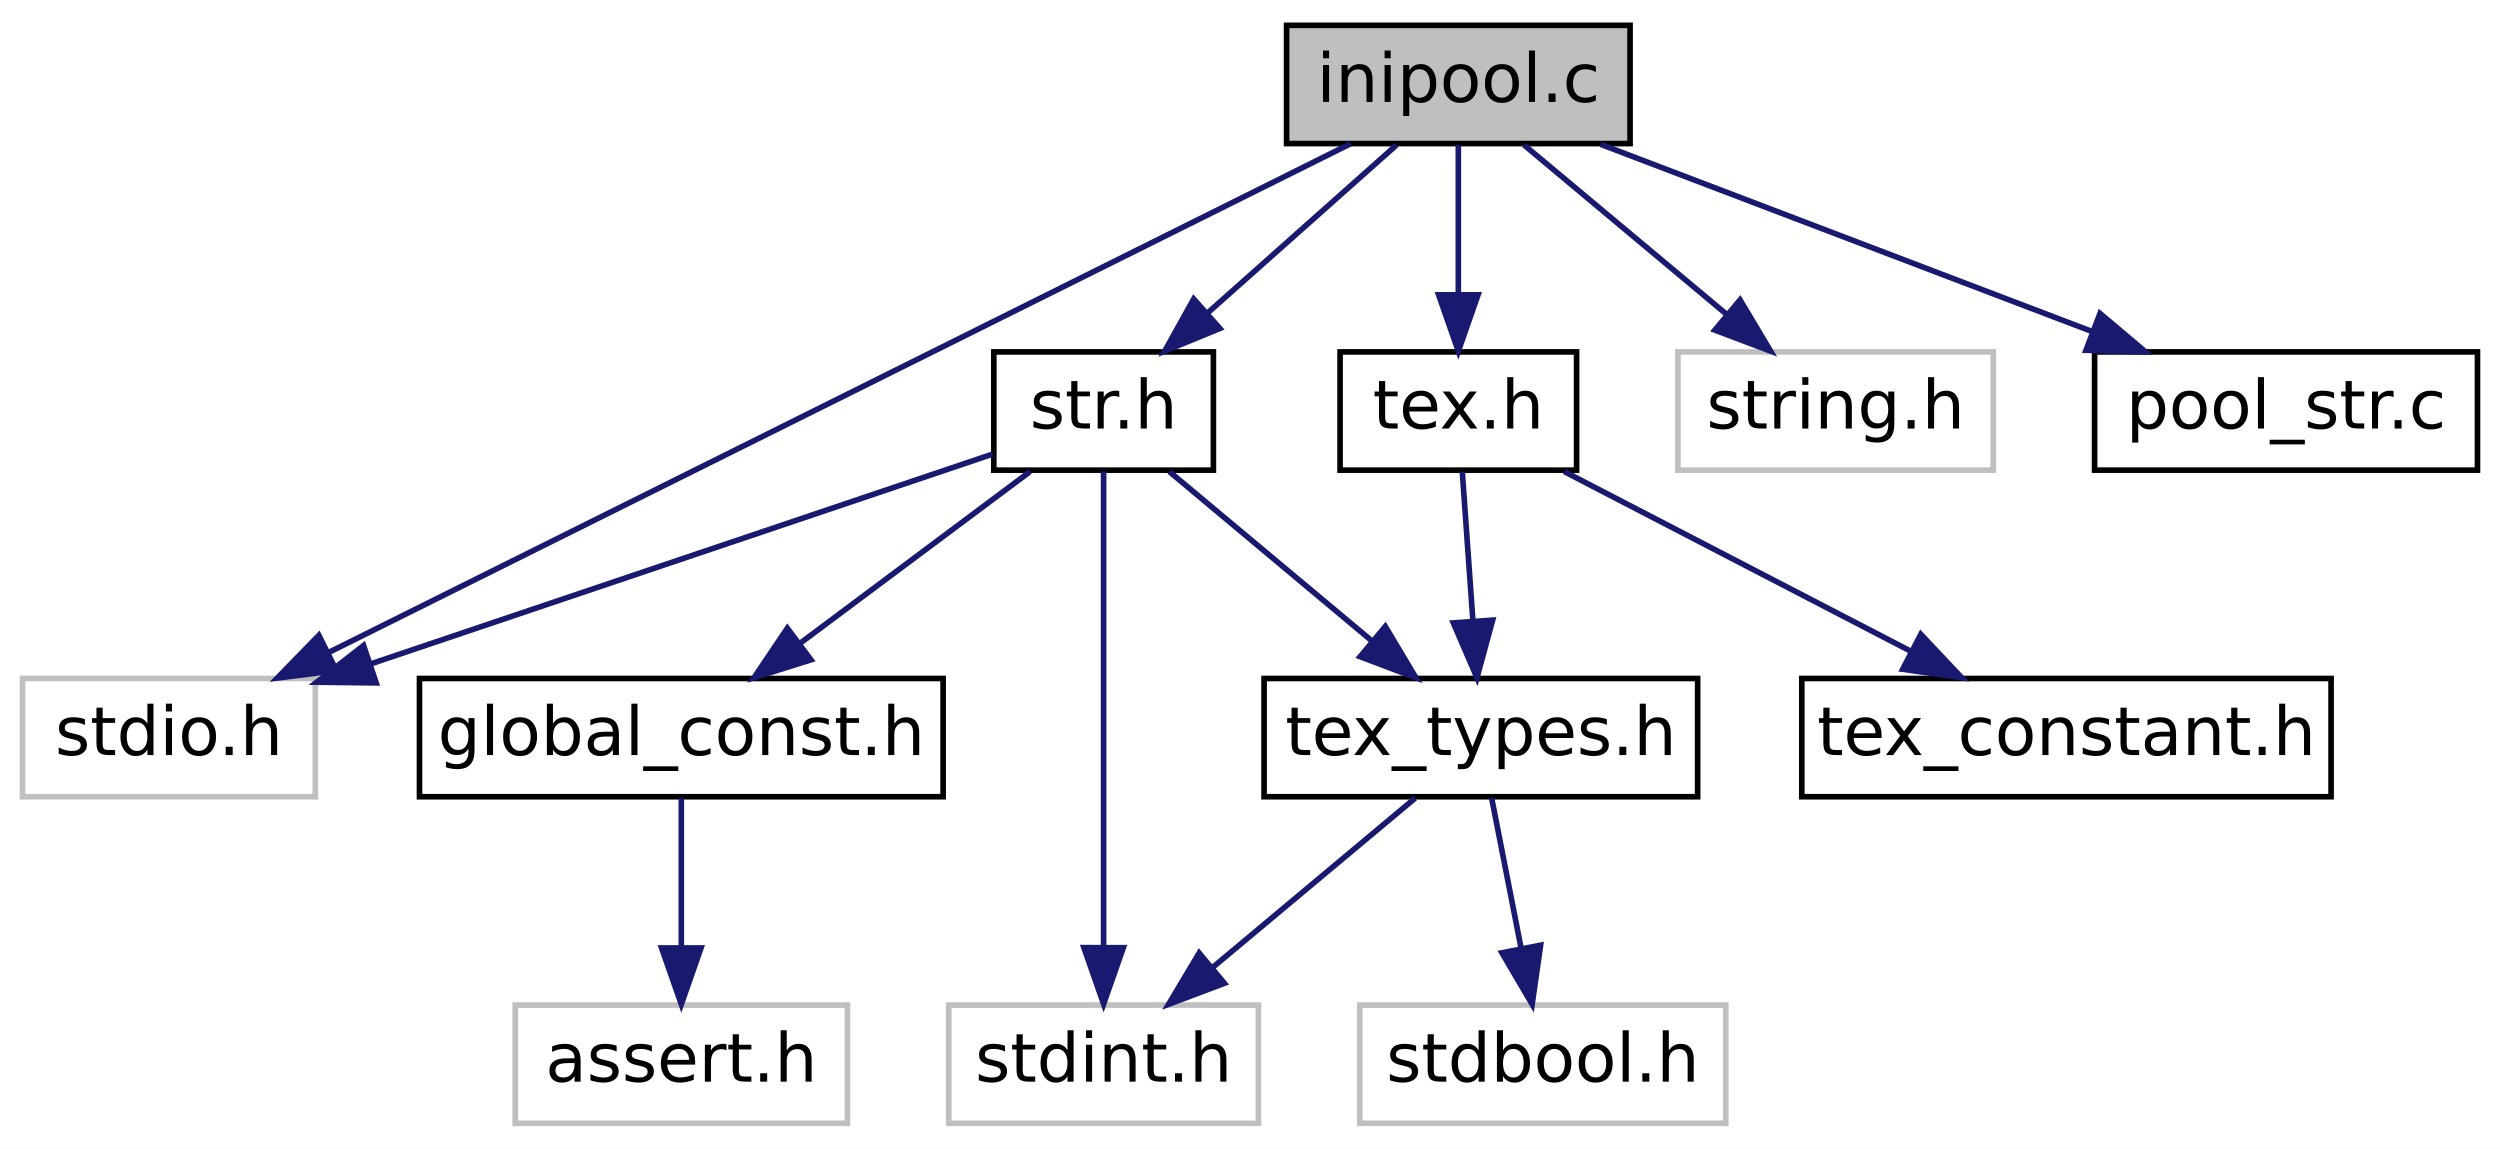
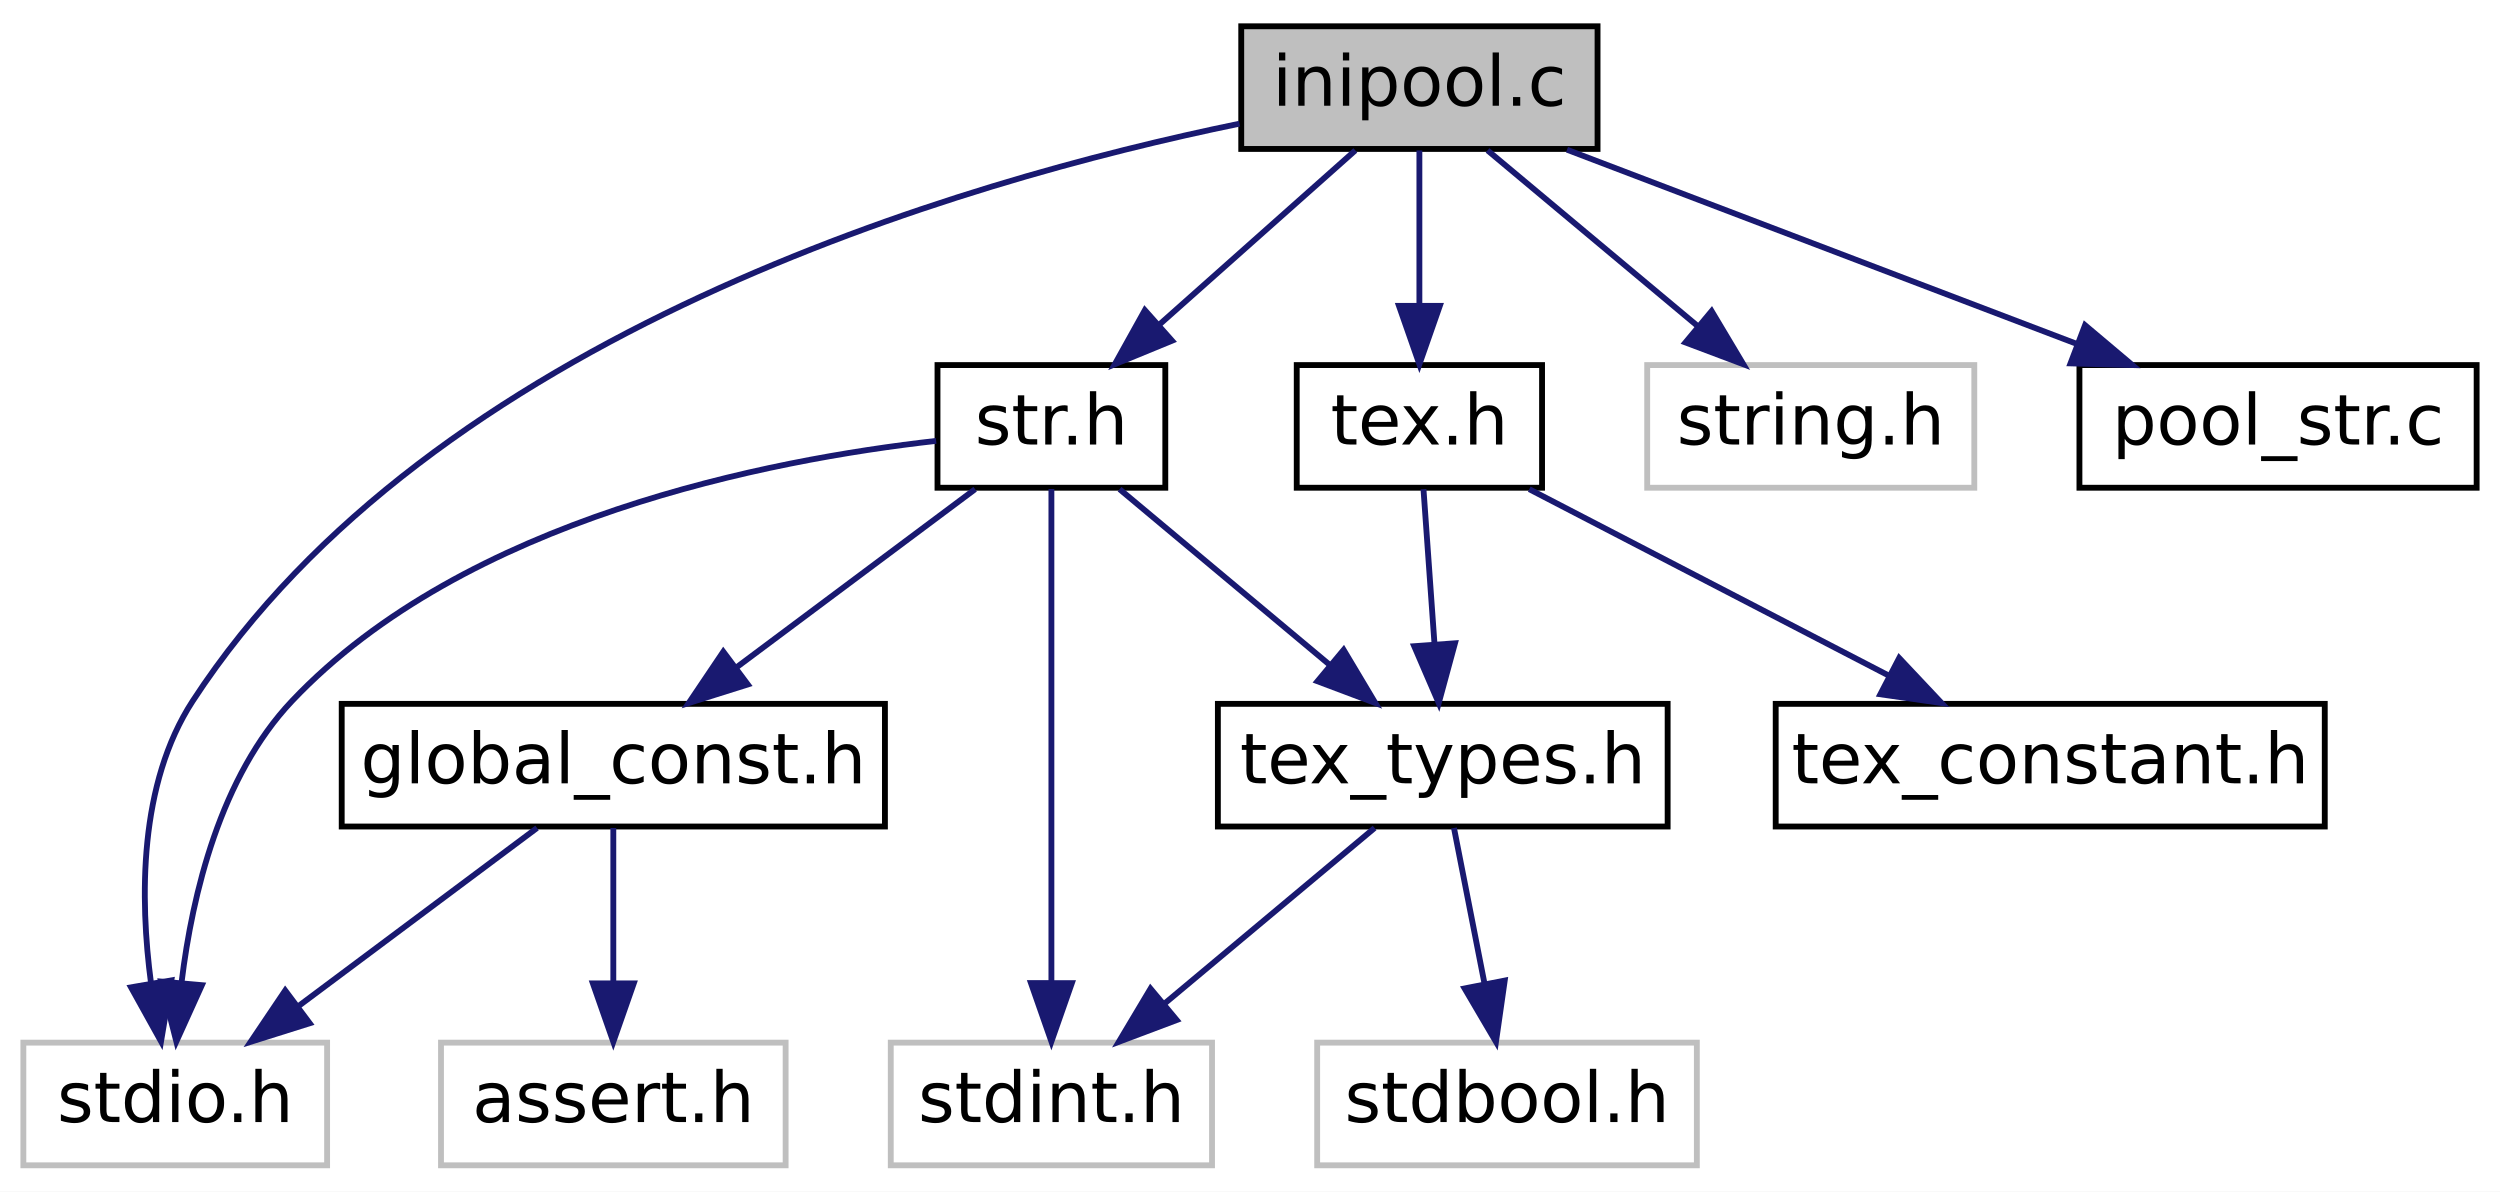
- <svg xmlns="http://www.w3.org/2000/svg" xmlns:xlink="http://www.w3.org/1999/xlink" width="444pt" height="204pt" viewBox="0.00 0.00 444.00 204.00">
+ <svg xmlns="http://www.w3.org/2000/svg" xmlns:xlink="http://www.w3.org/1999/xlink" width="428pt" height="204pt" viewBox="0.00 0.00 428.00 204.00">
  <g id="graph0" class="graph" transform="scale(1 1) rotate(0) translate(4 200)">
-     <polygon fill="white" stroke="transparent" points="-4,4 -4,-200 440,-200 440,4 -4,4" />
+     <polygon fill="white" stroke="transparent" points="-4,4 -4,-200 424,-200 424,4 -4,4" />
    <g id="node1" class="node">
      <g id="a_node1">
        <a xlink:title=" ">
-           <polygon fill="#bfbfbf" stroke="black" points="224.5,-174.5 224.5,-195.5 285.5,-195.5 285.5,-174.5 224.5,-174.5" />
-           <text text-anchor="middle" x="255" y="-181.9" font-family="DejaVuSans" font-size="12.00">inipool.c</text>
+           <polygon fill="#bfbfbf" stroke="black" points="208.5,-174.5 208.5,-195.5 269.5,-195.5 269.5,-174.5 208.5,-174.5" />
+           <text text-anchor="middle" x="239" y="-181.9" font-family="DejaVuSans" font-size="12.00">inipool.c</text>
        </a>
      </g>
    </g>
    <g id="node2" class="node">
      <g id="a_node2">
        <a xlink:title=" ">
-           <polygon fill="white" stroke="#bfbfbf" points="0,-58.5 0,-79.5 52,-79.5 52,-58.5 0,-58.5" />
-           <text text-anchor="middle" x="26" y="-65.9" font-family="DejaVuSans" font-size="12.00">stdio.h</text>
+           <polygon fill="white" stroke="#bfbfbf" points="0,-0.5 0,-21.5 52,-21.5 52,-0.5 0,-0.5" />
+           <text text-anchor="middle" x="26" y="-7.9" font-family="DejaVuSans" font-size="12.00">stdio.h</text>
        </a>
      </g>
    </g>
    <g id="edge1" class="edge">
-       <path fill="none" stroke="midnightblue" d="M235.87,-174.48C195.54,-154.4 101.64,-107.65 54.32,-84.1" />
-       <polygon fill="midnightblue" stroke="midnightblue" points="55.75,-80.9 45.24,-79.58 52.63,-87.17 55.75,-80.9" />
+       <path fill="none" stroke="midnightblue" d="M208.21,-178.83C160.48,-169.01 69.87,-142.72 29,-80 19.75,-65.8 19.92,-46.16 21.86,-31.64" />
+       <polygon fill="midnightblue" stroke="midnightblue" points="25.33,-32.16 23.57,-21.71 18.43,-30.97 25.33,-32.16" />
    </g>
    <g id="node3" class="node">
      <g id="a_node3">
        <a xlink:title=" ">
-           <polygon fill="white" stroke="#bfbfbf" points="294,-116.5 294,-137.5 350,-137.5 350,-116.5 294,-116.5" />
-           <text text-anchor="middle" x="322" y="-123.9" font-family="DejaVuSans" font-size="12.00">string.h</text>
+           <polygon fill="white" stroke="#bfbfbf" points="278,-116.5 278,-137.5 334,-137.5 334,-116.5 278,-116.5" />
+           <text text-anchor="middle" x="306" y="-123.9" font-family="DejaVuSans" font-size="12.00">string.h</text>
        </a>
      </g>
    </g>
    <g id="edge2" class="edge">
-       <path fill="none" stroke="midnightblue" d="M266.67,-174.25C276.57,-165.97 290.96,-153.94 302.59,-144.22" />
-       <polygon fill="midnightblue" stroke="midnightblue" points="305.03,-146.74 310.46,-137.64 300.55,-141.37 305.03,-146.74" />
+       <path fill="none" stroke="midnightblue" d="M250.67,-174.25C260.57,-165.97 274.96,-153.94 286.59,-144.22" />
+       <polygon fill="midnightblue" stroke="midnightblue" points="289.03,-146.74 294.46,-137.64 284.55,-141.37 289.03,-146.74" />
    </g>
    <g id="node4" class="node">
      <g id="a_node4">
        <a xlink:href="tex_8h.html" target="_top" xlink:title=" ">
-           <polygon fill="white" stroke="black" points="234,-116.5 234,-137.5 276,-137.5 276,-116.5 234,-116.5" />
-           <text text-anchor="middle" x="255" y="-123.9" font-family="DejaVuSans" font-size="12.00">tex.h</text>
+           <polygon fill="white" stroke="black" points="218,-116.5 218,-137.5 260,-137.5 260,-116.5 218,-116.5" />
+           <text text-anchor="middle" x="239" y="-123.9" font-family="DejaVuSans" font-size="12.00">tex.h</text>
        </a>
      </g>
    </g>
    <g id="edge3" class="edge">
-       <path fill="none" stroke="midnightblue" d="M255,-174.25C255,-166.94 255,-156.69 255,-147.7" />
-       <polygon fill="midnightblue" stroke="midnightblue" points="258.5,-147.64 255,-137.64 251.5,-147.64 258.5,-147.64" />
+       <path fill="none" stroke="midnightblue" d="M239,-174.25C239,-166.94 239,-156.69 239,-147.7" />
+       <polygon fill="midnightblue" stroke="midnightblue" points="242.5,-147.64 239,-137.64 235.5,-147.64 242.5,-147.64" />
    </g>
    <g id="node9" class="node">
      <g id="a_node9">
        <a xlink:href="str_8h.html" target="_top" xlink:title=" ">
-           <polygon fill="white" stroke="black" points="172.5,-116.5 172.5,-137.5 211.5,-137.5 211.5,-116.5 172.5,-116.5" />
-           <text text-anchor="middle" x="192" y="-123.9" font-family="DejaVuSans" font-size="12.00">str.h</text>
+           <polygon fill="white" stroke="black" points="156.5,-116.5 156.5,-137.5 195.5,-137.5 195.5,-116.5 156.5,-116.5" />
+           <text text-anchor="middle" x="176" y="-123.9" font-family="DejaVuSans" font-size="12.00">str.h</text>
        </a>
      </g>
    </g>
    <g id="edge8" class="edge">
-       <path fill="none" stroke="midnightblue" d="M244.03,-174.25C234.81,-166.05 221.45,-154.17 210.57,-144.51" />
-       <polygon fill="midnightblue" stroke="midnightblue" points="212.65,-141.67 202.85,-137.64 208,-146.9 212.65,-141.67" />
+       <path fill="none" stroke="midnightblue" d="M228.03,-174.25C218.81,-166.05 205.45,-154.17 194.57,-144.51" />
+       <polygon fill="midnightblue" stroke="midnightblue" points="196.65,-141.67 186.85,-137.64 192,-146.9 196.65,-141.67" />
    </g>
    <g id="node12" class="node">
      <g id="a_node12">
        <a xlink:href="pool__str_8c.html" target="_top" xlink:title=" ">
-           <polygon fill="white" stroke="black" points="368,-116.5 368,-137.5 436,-137.5 436,-116.5 368,-116.5" />
-           <text text-anchor="middle" x="402" y="-123.9" font-family="DejaVuSans" font-size="12.00">pool_str.c</text>
+           <polygon fill="white" stroke="black" points="352,-116.5 352,-137.5 420,-137.5 420,-116.5 352,-116.5" />
+           <text text-anchor="middle" x="386" y="-123.9" font-family="DejaVuSans" font-size="12.00">pool_str.c</text>
        </a>
      </g>
    </g>
-     <g id="edge14" class="edge">
-       <path fill="none" stroke="midnightblue" d="M280.27,-174.37C304.4,-165.18 340.94,-151.26 367.69,-141.07" />
-       <polygon fill="midnightblue" stroke="midnightblue" points="368.96,-144.33 377.06,-137.5 366.47,-137.79 368.96,-144.33" />
+     <g id="edge15" class="edge">
+       <path fill="none" stroke="midnightblue" d="M264.27,-174.37C288.4,-165.18 324.94,-151.26 351.69,-141.07" />
+       <polygon fill="midnightblue" stroke="midnightblue" points="352.96,-144.33 361.06,-137.5 350.47,-137.79 352.96,-144.33" />
    </g>
    <g id="node5" class="node">
      <g id="a_node5">
        <a xlink:href="tex__types_8h.html" target="_top" xlink:title=" ">
-           <polygon fill="white" stroke="black" points="220.5,-58.5 220.5,-79.5 297.5,-79.5 297.5,-58.5 220.5,-58.5" />
-           <text text-anchor="middle" x="259" y="-65.9" font-family="DejaVuSans" font-size="12.00">tex_types.h</text>
+           <polygon fill="white" stroke="black" points="204.5,-58.5 204.5,-79.5 281.5,-79.5 281.5,-58.5 204.5,-58.5" />
+           <text text-anchor="middle" x="243" y="-65.9" font-family="DejaVuSans" font-size="12.00">tex_types.h</text>
        </a>
      </g>
    </g>
    <g id="edge4" class="edge">
-       <path fill="none" stroke="midnightblue" d="M255.7,-116.25C256.22,-108.94 256.95,-98.69 257.59,-89.7" />
-       <polygon fill="midnightblue" stroke="midnightblue" points="261.09,-89.87 258.31,-79.64 254.11,-89.37 261.09,-89.87" />
+       <path fill="none" stroke="midnightblue" d="M239.7,-116.25C240.22,-108.94 240.95,-98.69 241.59,-89.7" />
+       <polygon fill="midnightblue" stroke="midnightblue" points="245.09,-89.87 242.31,-79.64 238.11,-89.37 245.09,-89.87" />
    </g>
    <g id="node8" class="node">
      <g id="a_node8">
        <a xlink:href="tex__constant_8h.html" target="_top" xlink:title=" ">
-           <polygon fill="white" stroke="black" points="316,-58.5 316,-79.5 410,-79.5 410,-58.5 316,-58.5" />
-           <text text-anchor="middle" x="363" y="-65.9" font-family="DejaVuSans" font-size="12.00">tex_constant.h</text>
+           <polygon fill="white" stroke="black" points="300,-58.5 300,-79.5 394,-79.5 394,-58.5 300,-58.5" />
+           <text text-anchor="middle" x="347" y="-65.9" font-family="DejaVuSans" font-size="12.00">tex_constant.h</text>
        </a>
      </g>
    </g>
    <g id="edge7" class="edge">
-       <path fill="none" stroke="midnightblue" d="M273.81,-116.25C290.85,-107.41 316.16,-94.29 335.47,-84.28" />
-       <polygon fill="midnightblue" stroke="midnightblue" points="337.14,-87.35 344.4,-79.64 333.91,-81.14 337.14,-87.35" />
+       <path fill="none" stroke="midnightblue" d="M257.81,-116.25C274.85,-107.41 300.16,-94.29 319.47,-84.28" />
+       <polygon fill="midnightblue" stroke="midnightblue" points="321.14,-87.35 328.4,-79.64 317.91,-81.14 321.14,-87.35" />
    </g>
    <g id="node6" class="node">
      <g id="a_node6">
        <a xlink:title=" ">
-           <polygon fill="white" stroke="#bfbfbf" points="237.5,-0.5 237.5,-21.5 302.5,-21.5 302.5,-0.5 237.5,-0.5" />
-           <text text-anchor="middle" x="270" y="-7.9" font-family="DejaVuSans" font-size="12.00">stdbool.h</text>
+           <polygon fill="white" stroke="#bfbfbf" points="221.5,-0.5 221.5,-21.5 286.5,-21.5 286.5,-0.5 221.5,-0.5" />
+           <text text-anchor="middle" x="254" y="-7.9" font-family="DejaVuSans" font-size="12.00">stdbool.h</text>
        </a>
      </g>
    </g>
    <g id="edge5" class="edge">
-       <path fill="none" stroke="midnightblue" d="M260.92,-58.25C262.35,-50.94 264.36,-40.69 266.13,-31.7" />
-       <polygon fill="midnightblue" stroke="midnightblue" points="269.61,-32.13 268.11,-21.64 262.74,-30.78 269.61,-32.13" />
+       <path fill="none" stroke="midnightblue" d="M244.92,-58.25C246.35,-50.94 248.36,-40.69 250.13,-31.7" />
+       <polygon fill="midnightblue" stroke="midnightblue" points="253.61,-32.13 252.11,-21.64 246.74,-30.78 253.61,-32.13" />
    </g>
    <g id="node7" class="node">
      <g id="a_node7">
        <a xlink:title=" ">
-           <polygon fill="white" stroke="#bfbfbf" points="164.5,-0.5 164.5,-21.5 219.5,-21.5 219.5,-0.5 164.5,-0.5" />
-           <text text-anchor="middle" x="192" y="-7.9" font-family="DejaVuSans" font-size="12.00">stdint.h</text>
+           <polygon fill="white" stroke="#bfbfbf" points="148.5,-0.5 148.5,-21.5 203.5,-21.5 203.5,-0.5 148.5,-0.5" />
+           <text text-anchor="middle" x="176" y="-7.9" font-family="DejaVuSans" font-size="12.00">stdint.h</text>
        </a>
      </g>
    </g>
    <g id="edge6" class="edge">
-       <path fill="none" stroke="midnightblue" d="M247.33,-58.25C237.43,-49.97 223.04,-37.94 211.41,-28.22" />
-       <polygon fill="midnightblue" stroke="midnightblue" points="213.45,-25.37 203.54,-21.64 208.97,-30.74 213.45,-25.37" />
+       <path fill="none" stroke="midnightblue" d="M231.33,-58.25C221.43,-49.97 207.04,-37.94 195.41,-28.22" />
+       <polygon fill="midnightblue" stroke="midnightblue" points="197.45,-25.37 187.54,-21.64 192.97,-30.74 197.45,-25.37" />
    </g>
    <g id="edge9" class="edge">
-       <path fill="none" stroke="midnightblue" d="M172.31,-119.36C145.1,-110.18 95.57,-93.47 61.74,-82.06" />
-       <polygon fill="midnightblue" stroke="midnightblue" points="62.81,-78.72 52.22,-78.84 60.57,-85.36 62.81,-78.72" />
+       <path fill="none" stroke="midnightblue" d="M156.27,-124.52C127.87,-121.32 75.64,-111.28 46,-80 33.73,-67.04 28.94,-46.94 27.1,-31.95" />
+       <polygon fill="midnightblue" stroke="midnightblue" points="30.56,-31.34 26.19,-21.69 23.58,-31.96 30.56,-31.34" />
    </g>
-     <g id="edge13" class="edge">
-       <path fill="none" stroke="midnightblue" d="M203.67,-116.25C213.57,-107.97 227.96,-95.94 239.59,-86.22" />
-       <polygon fill="midnightblue" stroke="midnightblue" points="242.03,-88.74 247.46,-79.64 237.55,-83.37 242.03,-88.74" />
+     <g id="edge14" class="edge">
+       <path fill="none" stroke="midnightblue" d="M187.67,-116.25C197.57,-107.97 211.96,-95.94 223.59,-86.22" />
+       <polygon fill="midnightblue" stroke="midnightblue" points="226.03,-88.74 231.46,-79.64 221.55,-83.37 226.03,-88.74" />
    </g>
    <g id="edge10" class="edge">
-       <path fill="none" stroke="midnightblue" d="M192,-116.28C192,-97.6 192,-56.37 192,-31.72" />
-       <polygon fill="midnightblue" stroke="midnightblue" points="195.5,-31.69 192,-21.69 188.5,-31.7 195.5,-31.69" />
+       <path fill="none" stroke="midnightblue" d="M176,-116.28C176,-97.6 176,-56.37 176,-31.72" />
+       <polygon fill="midnightblue" stroke="midnightblue" points="179.5,-31.69 176,-21.69 172.5,-31.7 179.5,-31.69" />
    </g>
    <g id="node10" class="node">
      <g id="a_node10">
        <a xlink:href="global__const_8h.html" target="_top" xlink:title=" ">
-           <polygon fill="white" stroke="black" points="70.5,-58.5 70.5,-79.5 163.5,-79.5 163.5,-58.5 70.5,-58.5" />
-           <text text-anchor="middle" x="117" y="-65.9" font-family="DejaVuSans" font-size="12.00">global_const.h</text>
+           <polygon fill="white" stroke="black" points="54.5,-58.5 54.5,-79.5 147.5,-79.5 147.5,-58.5 54.5,-58.5" />
+           <text text-anchor="middle" x="101" y="-65.9" font-family="DejaVuSans" font-size="12.00">global_const.h</text>
        </a>
      </g>
    </g>
    <g id="edge11" class="edge">
-       <path fill="none" stroke="midnightblue" d="M178.94,-116.25C167.64,-107.81 151.12,-95.47 137.97,-85.66" />
-       <polygon fill="midnightblue" stroke="midnightblue" points="140.02,-82.82 129.91,-79.64 135.83,-88.43 140.02,-82.82" />
+       <path fill="none" stroke="midnightblue" d="M162.94,-116.25C151.64,-107.81 135.12,-95.47 121.97,-85.66" />
+       <polygon fill="midnightblue" stroke="midnightblue" points="124.02,-82.82 113.91,-79.64 119.83,-88.43 124.02,-82.82" />
+     </g>
+     <g id="edge13" class="edge">
+       <path fill="none" stroke="midnightblue" d="M87.94,-58.25C76.64,-49.81 60.12,-37.47 46.97,-27.66" />
+       <polygon fill="midnightblue" stroke="midnightblue" points="49.02,-24.82 38.91,-21.64 44.83,-30.43 49.02,-24.82" />
    </g>
    <g id="node11" class="node">
      <g id="a_node11">
        <a xlink:title=" ">
-           <polygon fill="white" stroke="#bfbfbf" points="87.5,-0.5 87.5,-21.5 146.5,-21.5 146.5,-0.5 87.5,-0.5" />
-           <text text-anchor="middle" x="117" y="-7.9" font-family="DejaVuSans" font-size="12.00">assert.h</text>
+           <polygon fill="white" stroke="#bfbfbf" points="71.5,-0.5 71.5,-21.5 130.5,-21.5 130.5,-0.5 71.5,-0.5" />
+           <text text-anchor="middle" x="101" y="-7.9" font-family="DejaVuSans" font-size="12.00">assert.h</text>
        </a>
      </g>
    </g>
    <g id="edge12" class="edge">
-       <path fill="none" stroke="midnightblue" d="M117,-58.25C117,-50.94 117,-40.69 117,-31.7" />
-       <polygon fill="midnightblue" stroke="midnightblue" points="120.5,-31.64 117,-21.64 113.5,-31.64 120.5,-31.64" />
+       <path fill="none" stroke="midnightblue" d="M101,-58.25C101,-50.94 101,-40.69 101,-31.7" />
+       <polygon fill="midnightblue" stroke="midnightblue" points="104.5,-31.64 101,-21.64 97.5,-31.64 104.5,-31.64" />
    </g>
  </g>
</svg>
